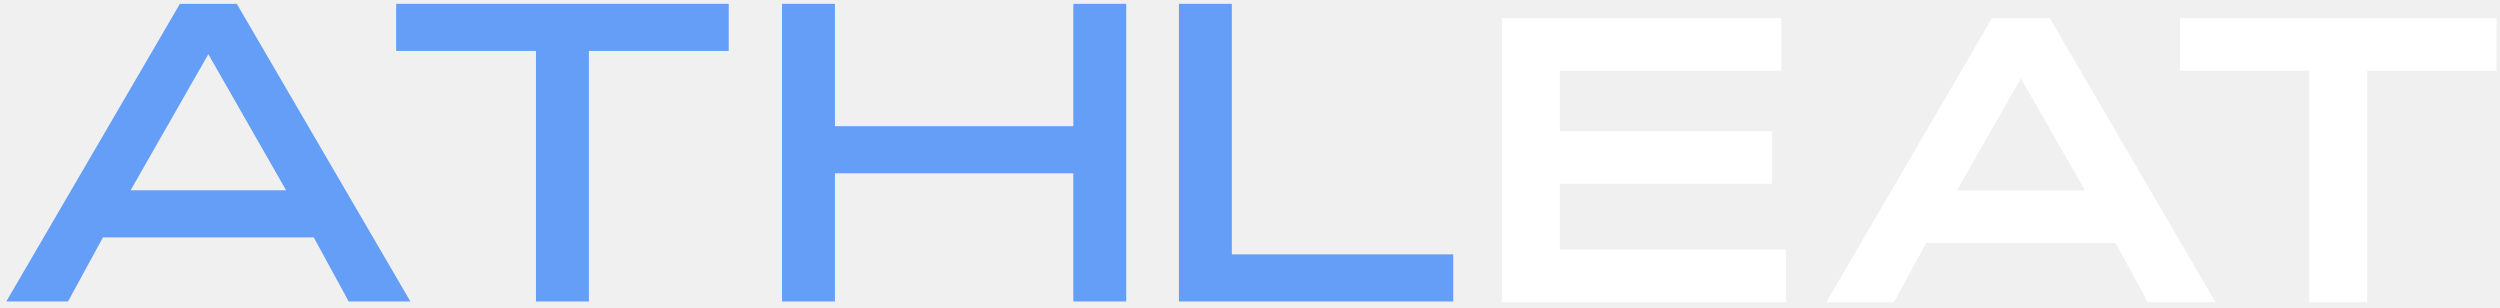
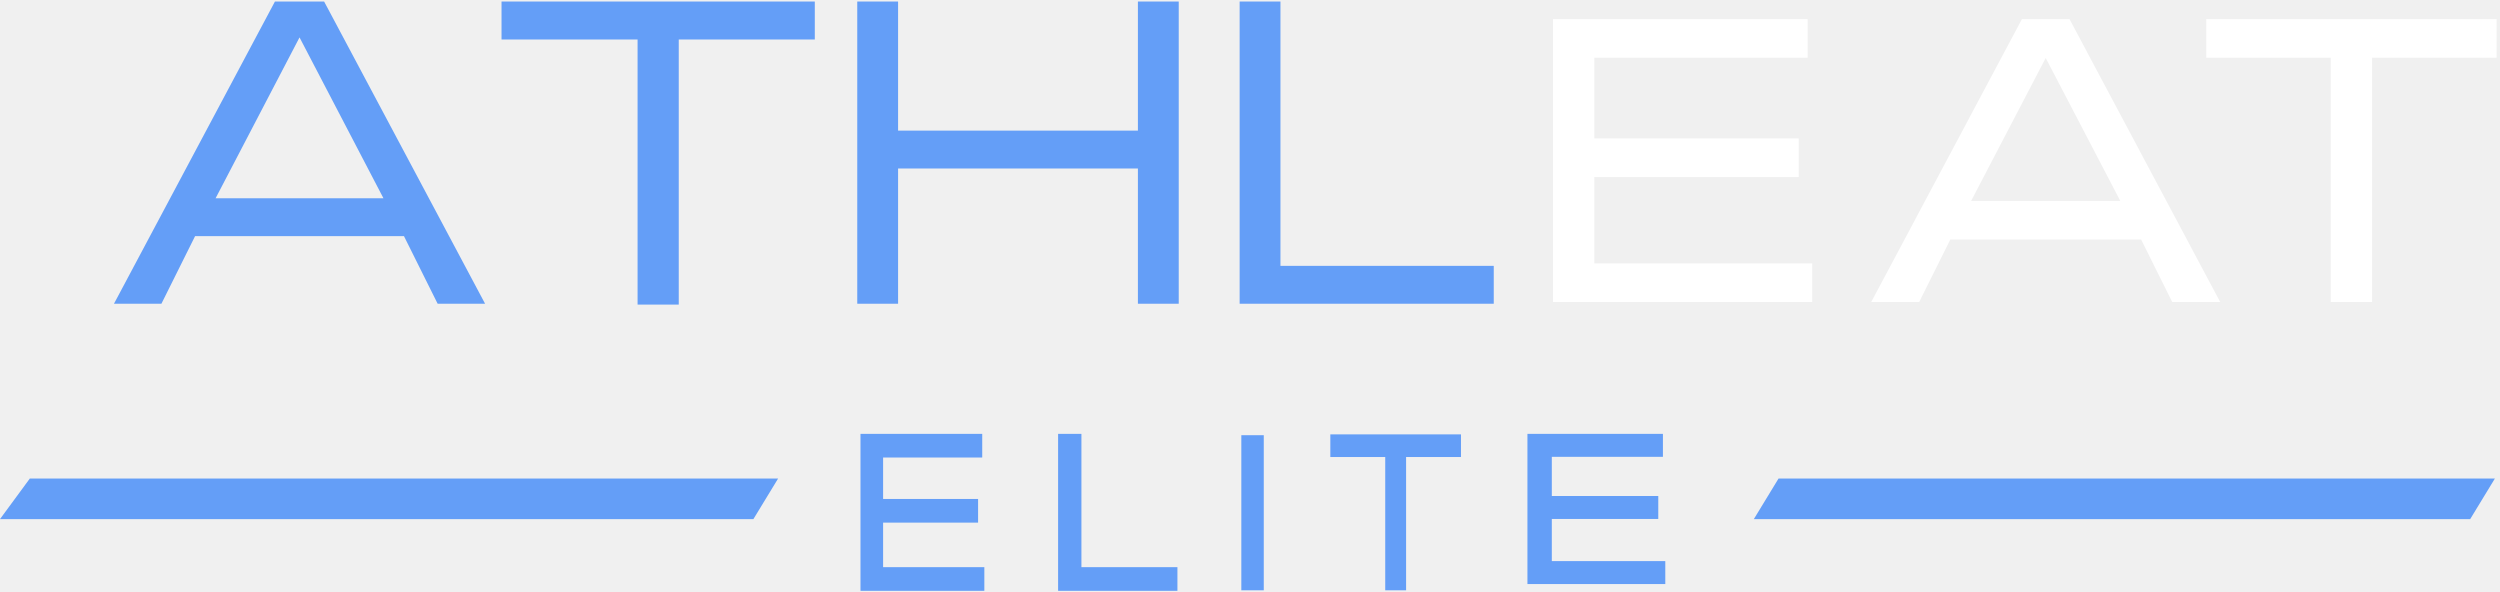
- <svg xmlns="http://www.w3.org/2000/svg" width="195" height="24" viewBox="0 0 195 24" fill="none">
-   <path d="M95.733 0.65V20.191H113.002V23.164H92.307V0.65H95.733Z" fill="#649EF7" stroke="#649EF7" stroke-width="0.7" />
-   <path d="M64.774 0.65V10.193H84.07V0.65H87.497V23.164H84.07V13.166H64.774V23.164H61.348V0.65H64.774Z" fill="#649EF7" stroke="#649EF7" stroke-width="0.7" />
-   <path d="M56.49 0.65V3.622H45.583V23.164H42.156V3.622H31.25V0.65H56.49Z" fill="#649EF7" stroke="#649EF7" stroke-width="0.7" />
-   <path d="M18.27 0.65L18.372 0.823L31.097 22.638L31.403 23.164H27.405L27.306 22.981L24.679 18.165H7.824L5.197 22.981L5.098 23.164H1.1L1.406 22.638L14.132 0.823L14.232 0.65H18.27ZM9.583 15.192H22.92L16.251 3.523L9.583 15.192Z" fill="#649EF7" stroke="#649EF7" stroke-width="0.7" />
-   <path d="M194.223 1.914V5.014H184.143V23.074H180.623V5.014H170.543V1.914H194.223Z" fill="white" stroke="white" />
-   <path d="M159.599 1.914L159.743 2.162L171.503 22.322L171.942 23.074H167.835L167.692 22.814L165.315 18.454H149.948L147.57 22.814L147.429 23.074H143.321L143.76 22.322L155.52 2.162L155.664 1.914H159.599ZM151.773 15.354H163.489L157.631 5.101L151.773 15.354Z" fill="white" stroke="white" />
-   <path d="M138.443 1.914V5.014H121.17V10.734H137.721V13.834H121.17V19.974H138.811V23.074H117.65V1.914H138.443Z" fill="white" stroke="white" />
+ <svg xmlns="http://www.w3.org/2000/svg" width="490" height="116" viewBox="0 0 490 116" fill="none">
+   <path d="M211.559 85.437V111.562H230.375V115.4H207.788V85.437H211.559Z" fill="#649EF7" stroke="#649EF7" stroke-width="0.8" />
+   <path d="M325.533 85.437V89.137H303.755V97.616H324.623V101.316H303.755V110.375H325.997V114.075H299.778V85.437H325.533Z" fill="#649EF7" stroke="#649EF7" stroke-width="0.8" />
+   <path d="M192.117 85.437V89.275H172.69V98.196H191.305V102.034H172.69V111.562H192.531V115.4H169.055V85.437H192.117Z" fill="#649EF7" stroke="#649EF7" stroke-width="0.8" />
+   <path d="M250.619 0.65V52.458H292.424V59.182H243.318V0.65H250.619Z" fill="#649EF7" stroke="#649EF7" stroke-width="0.7" />
+   <path d="M175.674 0.65V25.951H223.38V0.65H230.681V59.182H223.38V32.676H175.674V59.182H168.373V0.65H175.674Z" fill="#649EF7" stroke="#649EF7" stroke-width="0.7" />
+   <path d="M286.003 85.488V89.225H275.244V115.35H271.854V89.225H261.096V85.488H286.003Z" fill="#649EF7" stroke="#649EF7" stroke-width="0.7" />
+   <path d="M63.319 0.65L63.417 0.836L94.221 58.667L94.496 59.182H85.995L85.898 58.988L79.394 45.929H38.022L31.518 58.988L31.421 59.182H22.92L23.195 58.667L53.998 0.836L54.097 0.65H63.319ZM41.683 39.204H75.732L58.708 6.575L41.683 39.204Z" fill="#649EF7" stroke="#649EF7" stroke-width="0.7" />
+   <path d="M488.829 4.249V10.816H464.428V58.696H457.327V10.816H432.926V4.249H488.829Z" fill="white" stroke="white" />
+   <path d="M405.326 4.249L405.468 4.514L433.936 57.961L434.327 58.696H426.068L425.93 58.419L419.968 46.448H381.951L375.988 58.419L375.851 58.696H367.591L367.982 57.961L396.451 4.514L396.592 4.249H405.326ZM385.517 39.881H416.402L400.959 10.284L385.517 39.881Z" fill="white" stroke="white" />
+   <path d="M353.797 4.249V10.816H311.984V27.632H352.05V34.2H311.984V52.129H354.687V58.696H304.884V4.249H353.797Z" fill="white" stroke="white" />
+   <path d="M5.847 93.79H152.51L147.668 101.744H0L5.847 93.79Z" fill="#649EF7" />
+   <path d="M348.596 93.79H489L484.158 101.744H343.752L348.596 93.79Z" fill="#649EF7" />
+   <path d="M247.35 85.65V115.35H243.65V85.65H247.35Z" fill="#649EF7" stroke="#649EF7" stroke-width="0.7" />
+   <path d="M159.35 0.65V7.392H132.684V59.35H125.316V7.392H98.65V0.65H159.35Z" fill="#649EF7" stroke="#649EF7" stroke-width="0.7" />
</svg>
